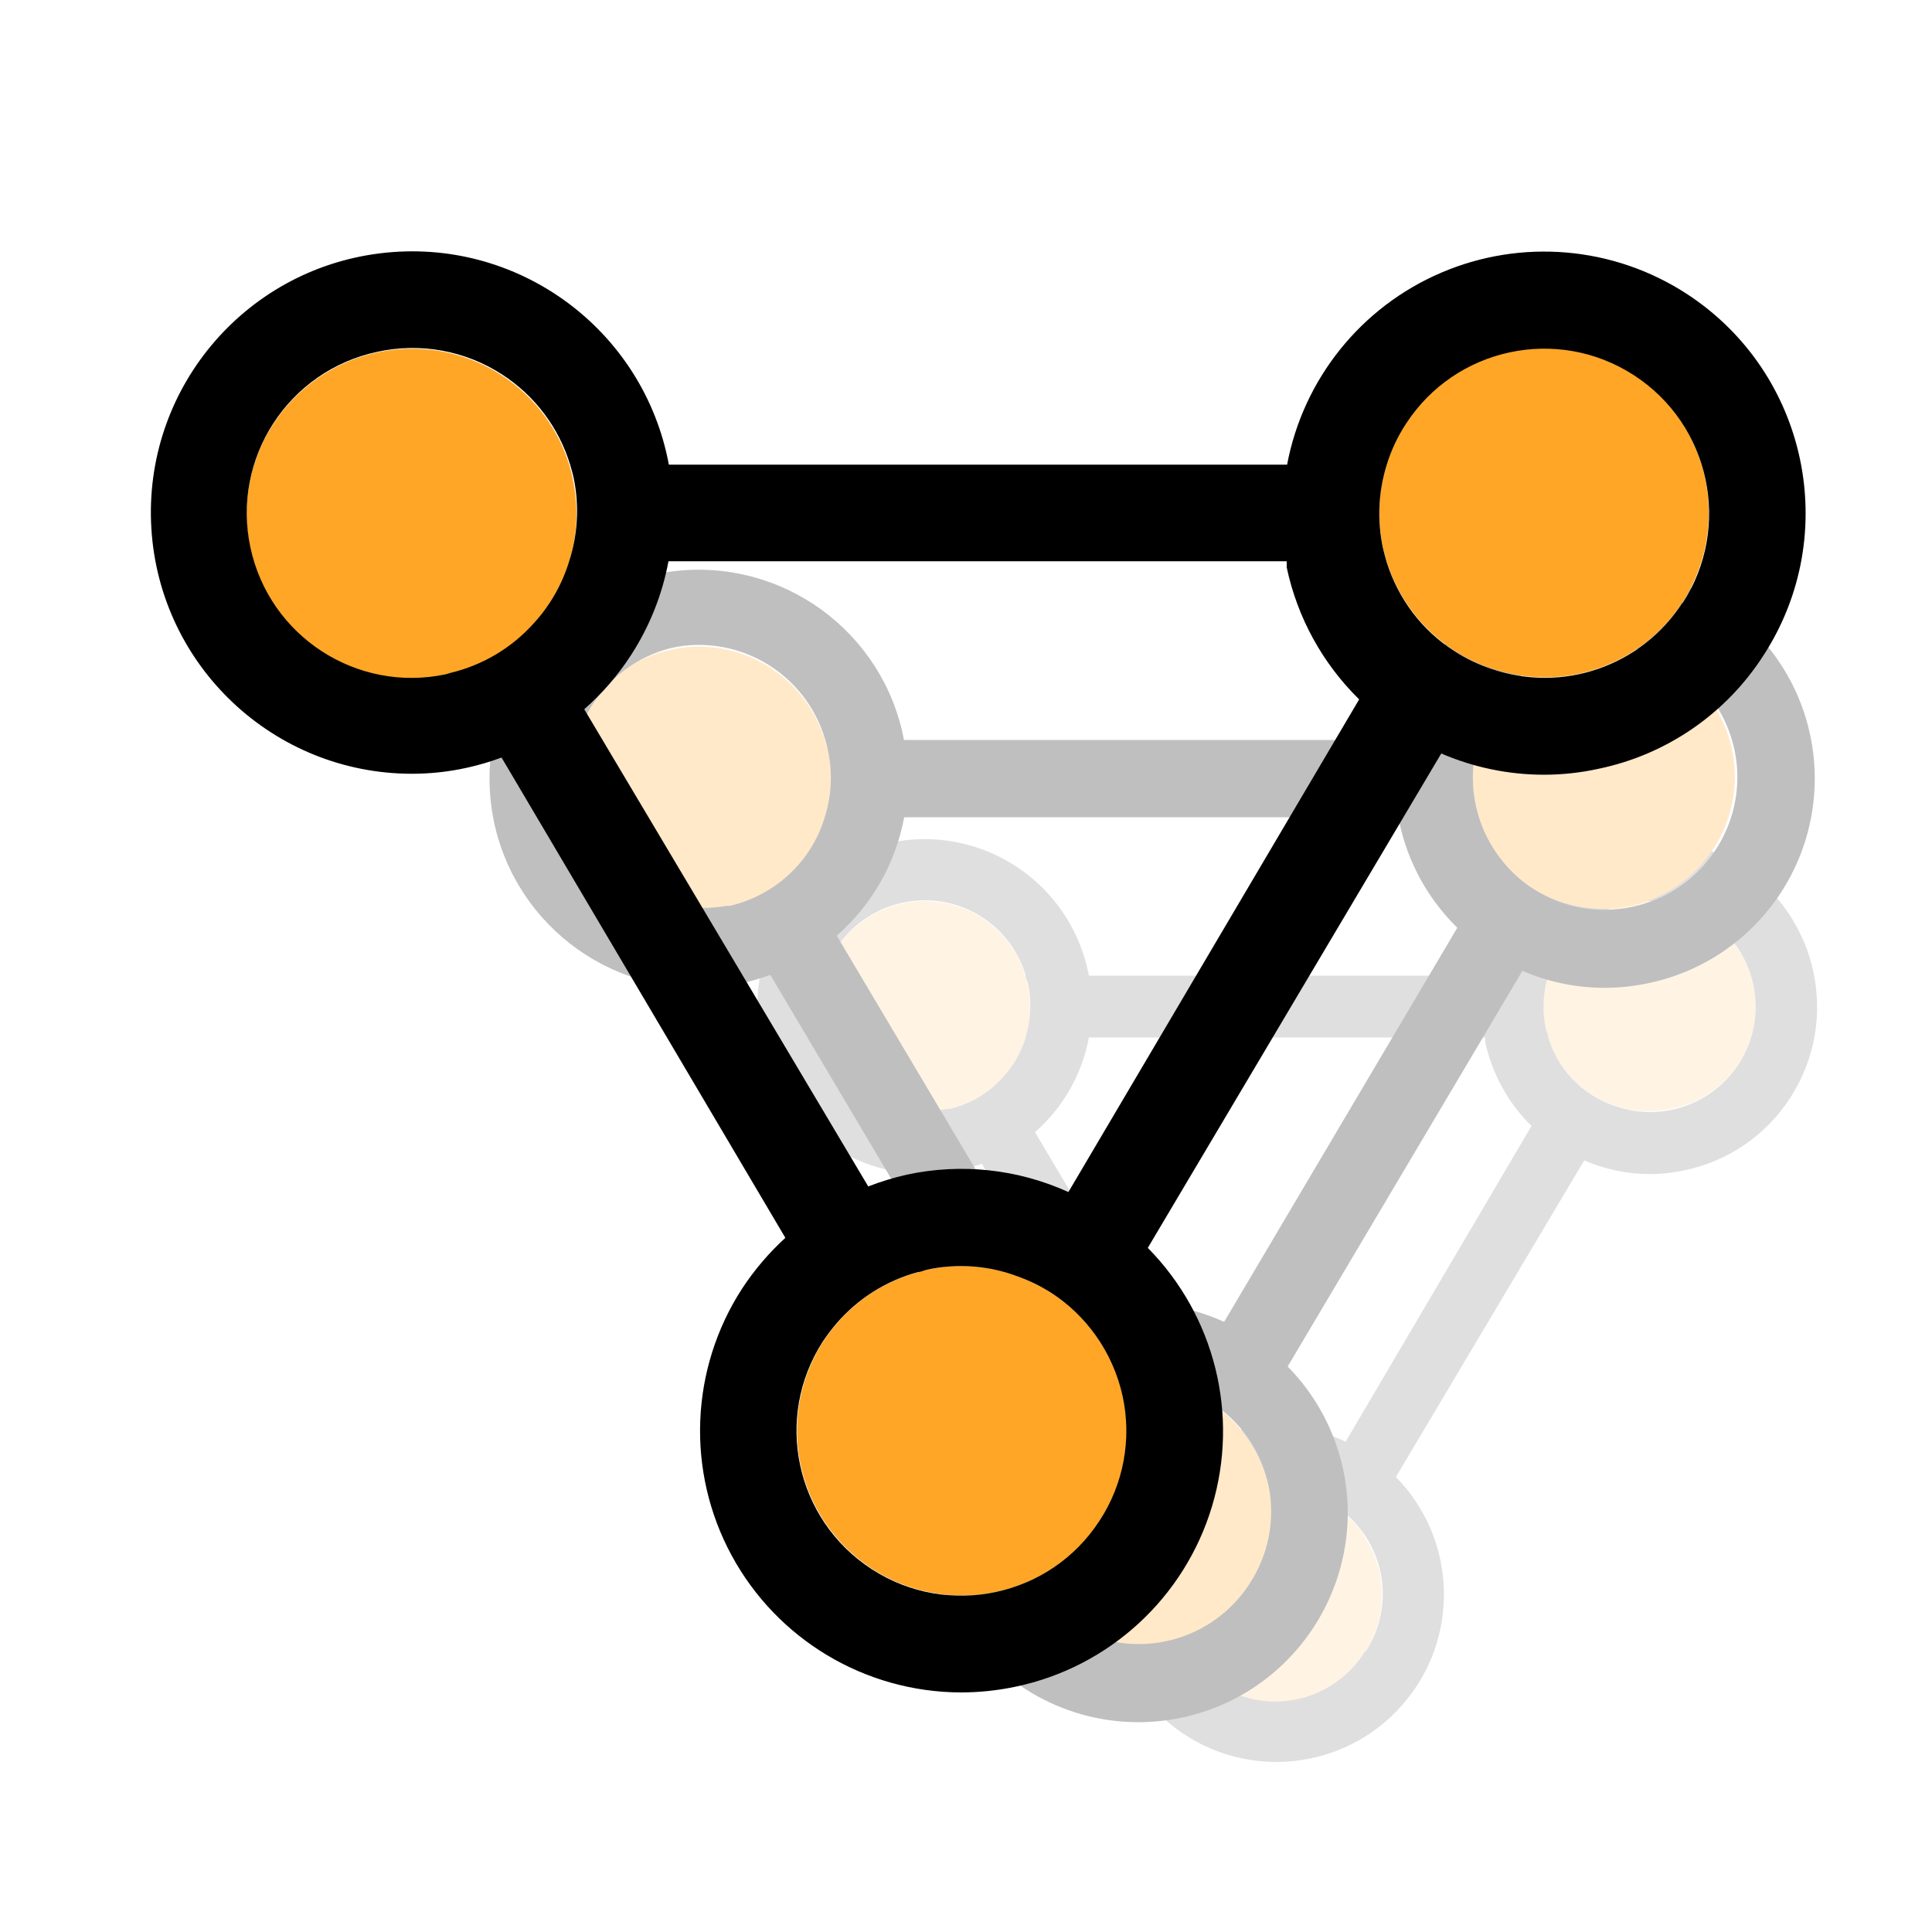
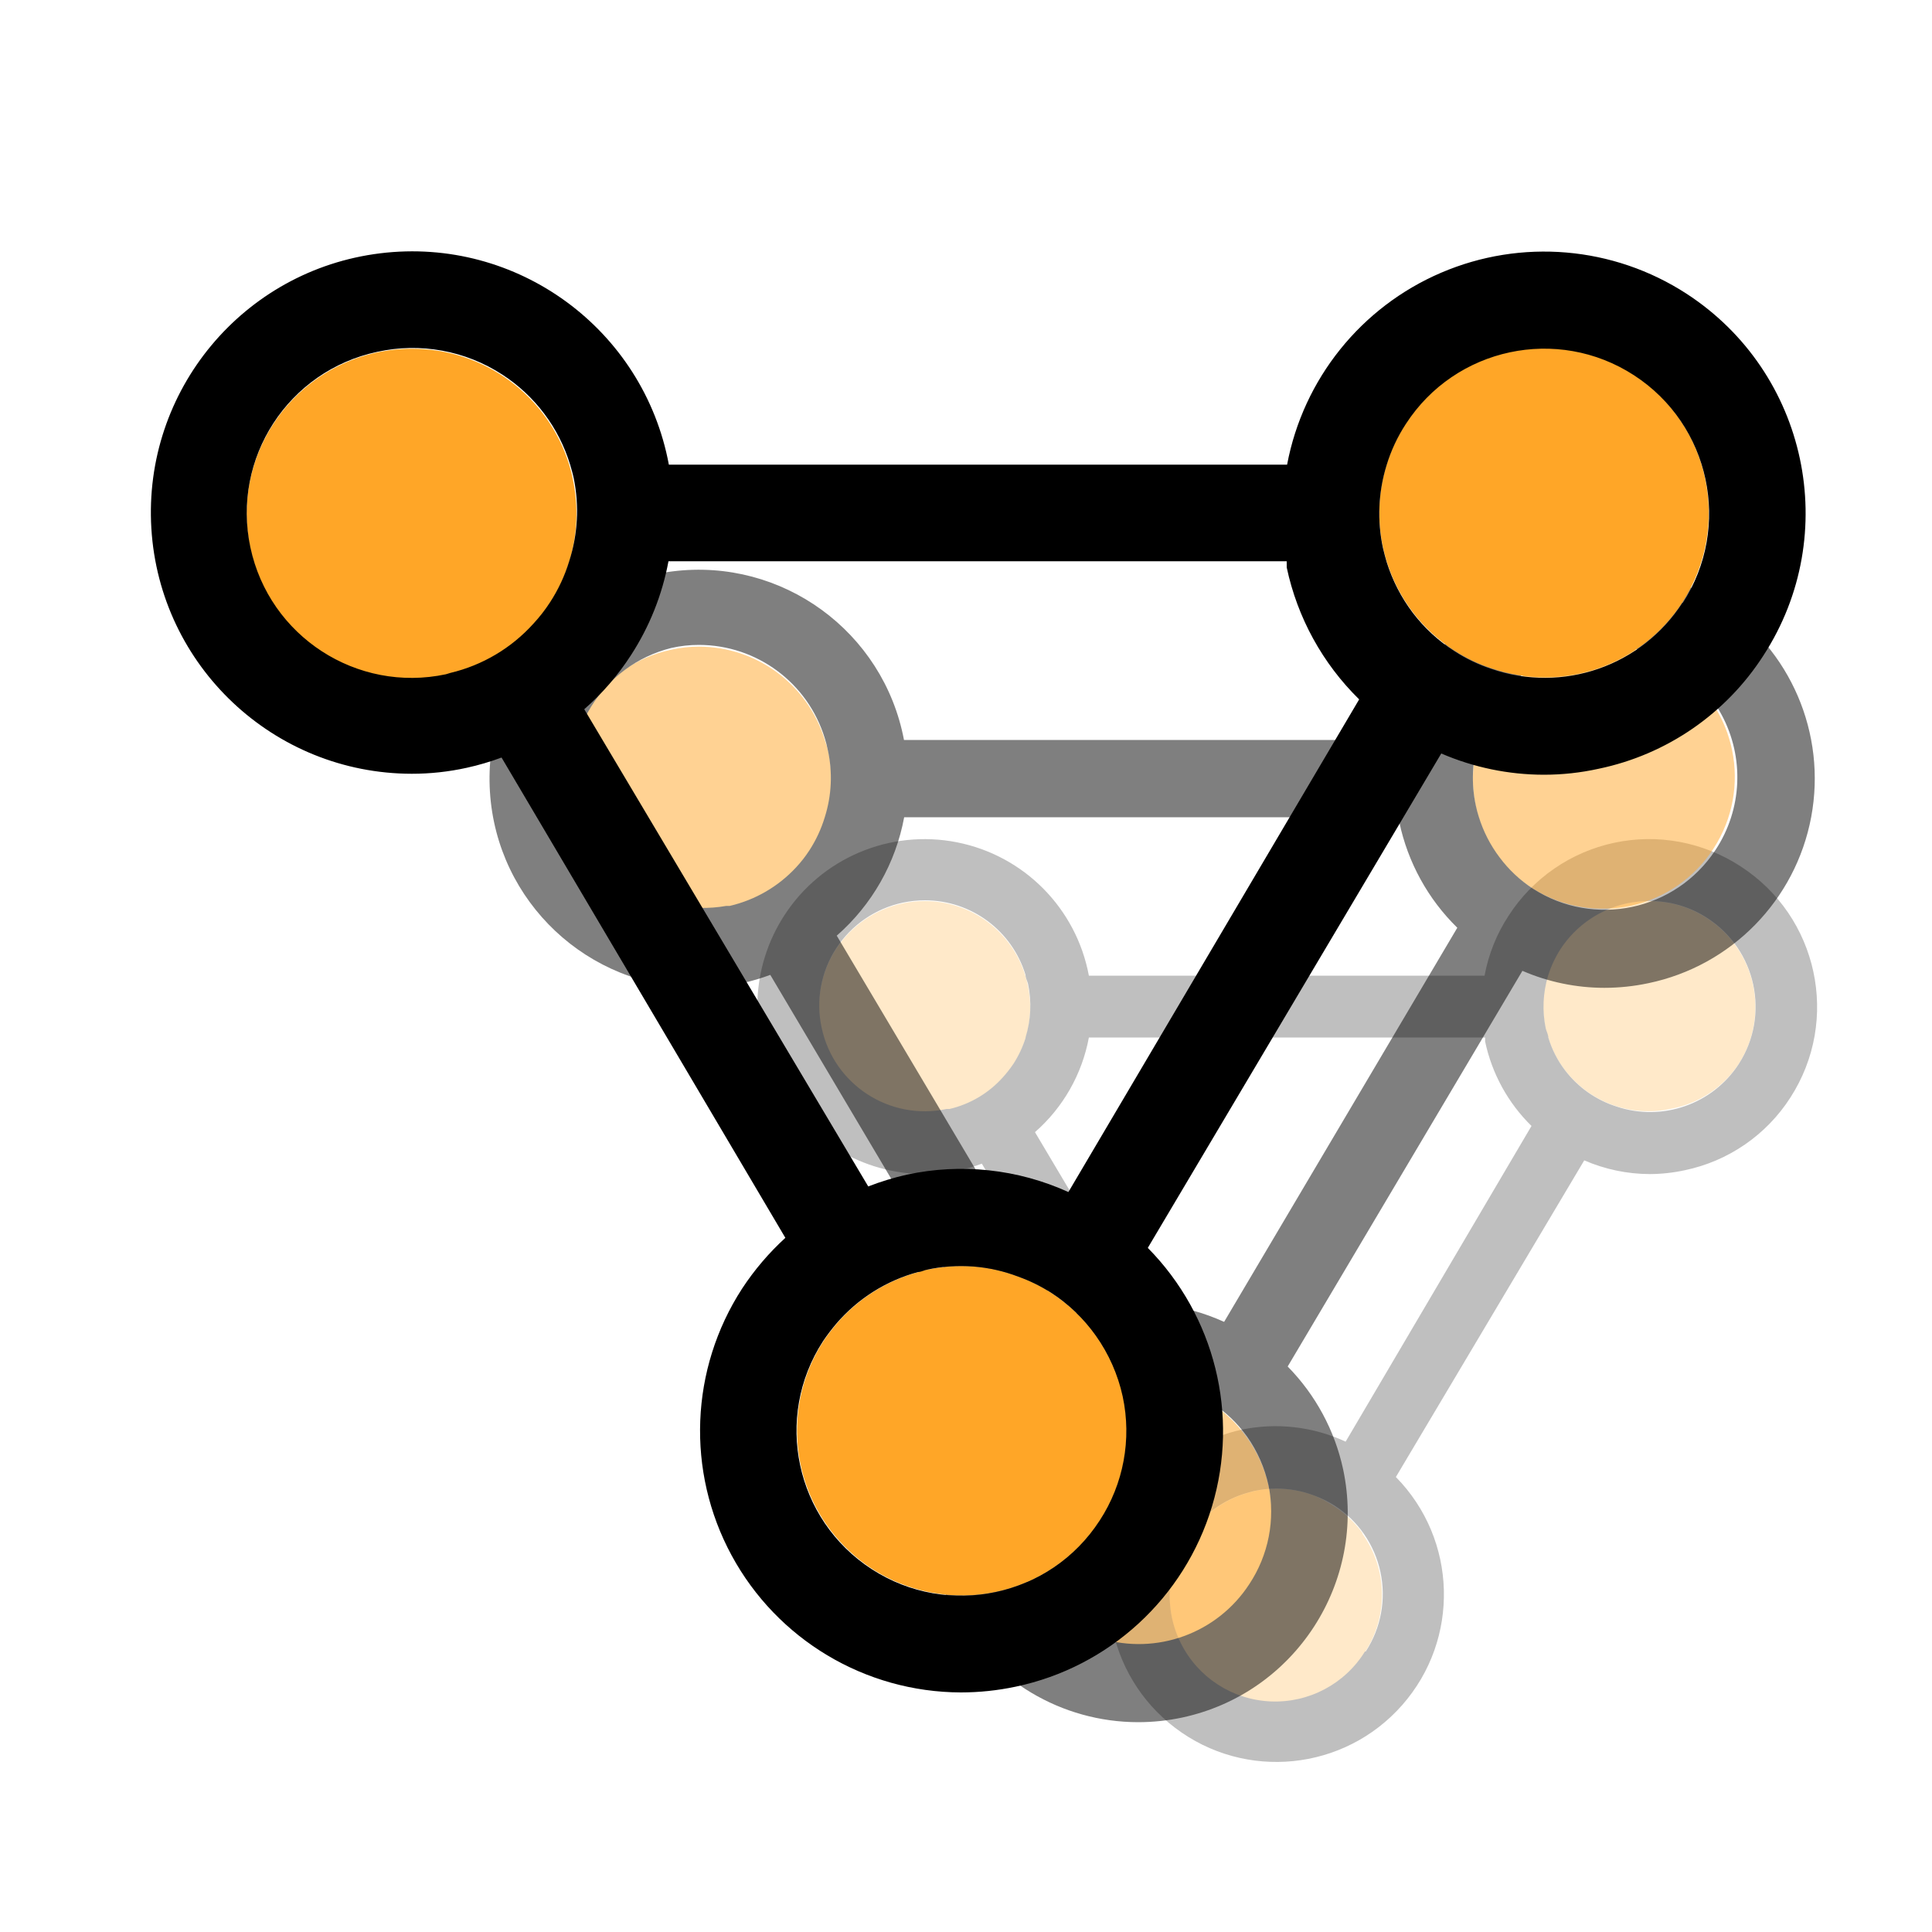
<svg xmlns="http://www.w3.org/2000/svg" viewBox="0 0 100 100">
  <defs>
-     <style>.cls-1{opacity:0.25;}.cls-2{opacity:0.5;}.cls-3{fill:#ffa627;}</style>
+     <style>.cls-1{opacity:0.25;}.cls-2{fill:#ffa627;}.cls-3{opacity:0.5;}</style>
  </defs>
-   <g id="icons_multi">
+   <g id="Layer_25" data-name="Layer 25">
    <g class="cls-1">
-       <g class="cls-2">
-         <path class="cls-3" d="M53.07,50.5a5.44,5.44,0,0,0-5.2-3.86,5.54,5.54,0,0,0-1.15.12,5.48,5.48,0,0,0-3.45,2.37,5.42,5.42,0,0,0-.75,4.11A5.46,5.46,0,0,0,49,57.44l.15,0a5.32,5.32,0,0,0,2.75-1.63,6.28,6.28,0,0,0,.55-.7A5.45,5.45,0,0,0,53.2,51C53.16,50.81,53.12,50.65,53.07,50.5Z" />
-         <path class="cls-3" d="M70.52,79.35A5.42,5.42,0,0,0,69,77.93,5.69,5.69,0,0,0,68,77.4a5.54,5.54,0,0,0-1.88-.35,5.62,5.62,0,0,0-1.15.12l-.3.08A5.41,5.41,0,0,0,61.93,79a4.21,4.21,0,0,0-.44.58,5.46,5.46,0,1,0,9.16,5.94,5.45,5.45,0,0,0-.13-6.13Z" />
-         <path class="cls-3" d="M88.34,47.52a5.39,5.39,0,0,0-3-.88,5.71,5.71,0,0,0-1.16.12,5.49,5.49,0,0,0-3.44,2.37,5.68,5.68,0,0,0-.64,1.37A5.52,5.52,0,0,0,80,53.24c0,.16.08.31.13.46A5.3,5.3,0,0,0,81,55.39a5.45,5.45,0,0,0,5.49,2A5.41,5.41,0,0,0,90,55.07,5.47,5.47,0,0,0,88.34,47.52Z" />
-         <path d="M90.09,44.84a8.65,8.65,0,0,0-12,2.55,8.45,8.45,0,0,0-1.25,3.11H56.36a8.65,8.65,0,0,0-15.77-3.11,8.67,8.67,0,0,0,7.25,13.38,8.67,8.67,0,0,0,1.82-.2,7.72,7.72,0,0,0,1.16-.34l9.42,15.88A9,9,0,0,0,58.8,77.8a8.67,8.67,0,1,0,13.45-1.35L82,60.06a8.58,8.58,0,0,0,3.39.71,8.74,8.74,0,0,0,1.82-.2,8.57,8.57,0,0,0,5.46-3.76A8.66,8.66,0,0,0,90.09,44.84Zm-37,8.86a5.51,5.51,0,0,1-.64,1.37,6.28,6.28,0,0,1-.55.7,5.32,5.32,0,0,1-2.75,1.63l-.15,0a5.46,5.46,0,0,1-6.47-4.2,5.42,5.42,0,0,1,.75-4.11,5.48,5.48,0,0,1,3.45-2.37,5.54,5.54,0,0,1,1.15-.12,5.44,5.44,0,0,1,5.2,3.86c0,.15.09.31.13.46A5.52,5.52,0,0,1,53.08,53.7ZM70.65,85.48a5.46,5.46,0,1,1-9.16-5.94,4.21,4.21,0,0,1,.44-.58,5.41,5.41,0,0,1,2.7-1.71l.3-.08a5.62,5.62,0,0,1,1.15-.12A5.54,5.54,0,0,1,68,77.4a5.69,5.69,0,0,1,1.08.53,5.45,5.45,0,0,1,1.61,7.55Zm-1-10.86A8.61,8.61,0,0,0,64.26,74a8.16,8.16,0,0,0-1.3.4L53.57,58.6a8.59,8.59,0,0,0,2.79-4.9H76.87l0,.21a8.62,8.62,0,0,0,2.4,4.37ZM90,55.07a5.47,5.47,0,0,1-6.34,2.2A5.41,5.41,0,0,1,81,55.39a5.3,5.3,0,0,1-.86-1.69c0-.15-.09-.3-.13-.46a5.52,5.52,0,0,1,.12-2.74,5.68,5.68,0,0,1,.64-1.37,5.49,5.49,0,0,1,3.44-2.37,5.71,5.71,0,0,1,1.16-.12,5.39,5.39,0,0,1,3,.88A5.47,5.47,0,0,1,90,55.07Z" />
-       </g>
-       <path class="cls-3" d="M42.69,38.3a6.82,6.82,0,0,0-6.51-4.83,6.42,6.42,0,0,0-1.44.16A6.83,6.83,0,0,0,37.59,47l.18,0a6.78,6.78,0,0,0,3.44-2,6.36,6.36,0,0,0,.68-.87,6.85,6.85,0,0,0,1-5.14A5.47,5.47,0,0,0,42.69,38.3Z" />
-       <path class="cls-3" d="M64.5,74.36a6.83,6.83,0,0,0-1.86-1.77,6.25,6.25,0,0,0-1.35-.66A6.49,6.49,0,0,0,59,71.48a7.06,7.06,0,0,0-1.44.16c-.13,0-.25.06-.37.09a6.83,6.83,0,0,0-3.38,2.14,6.72,6.72,0,0,0-.56.73,6.83,6.83,0,1,0,12.41,2.29A6.94,6.94,0,0,0,64.5,74.36Z" />
-       <path class="cls-3" d="M86.78,34.57a6.84,6.84,0,0,0-3.7-1.1,6.42,6.42,0,0,0-1.44.16,6.77,6.77,0,0,0-4.3,3,6.66,6.66,0,0,0-.8,1.71,6.75,6.75,0,0,0-.15,3.43q.06.29.15.57a6.8,6.8,0,0,0,1.08,2.11A6.69,6.69,0,0,0,79.35,46a6.83,6.83,0,0,0,7.43-11.46Z" />
+       <path class="cls-2" d="M53.07,50.5a5.44,5.44,0,0,0-5.2-3.86,5.54,5.54,0,0,0-1.15.12,5.48,5.48,0,0,0-3.45,2.37,5.42,5.42,0,0,0-.75,4.11A5.46,5.46,0,0,0,49,57.44l.15,0a5.32,5.32,0,0,0,2.75-1.63,6.28,6.28,0,0,0,.55-.7A5.45,5.45,0,0,0,53.2,51C53.16,50.81,53.12,50.65,53.07,50.5Z" />
+       <path class="cls-2" d="M70.52,79.35A5.42,5.42,0,0,0,69,77.93,5.69,5.69,0,0,0,68,77.4a5.54,5.54,0,0,0-1.88-.35,5.62,5.62,0,0,0-1.15.12l-.3.08A5.41,5.41,0,0,0,61.93,79a4.21,4.21,0,0,0-.44.58,5.46,5.46,0,1,0,9.16,5.94,5.45,5.45,0,0,0-.13-6.13Z" />
+       <path class="cls-2" d="M88.34,47.52a5.39,5.39,0,0,0-3-.88,5.71,5.71,0,0,0-1.16.12,5.49,5.49,0,0,0-3.44,2.37,5.68,5.68,0,0,0-.64,1.37A5.52,5.52,0,0,0,80,53.24c0,.16.08.31.13.46A5.3,5.3,0,0,0,81,55.39a5.45,5.45,0,0,0,5.49,2A5.41,5.41,0,0,0,90,55.07,5.47,5.47,0,0,0,88.34,47.52Z" />
+       <path d="M90.09,44.84a8.65,8.65,0,0,0-12,2.55,8.45,8.45,0,0,0-1.25,3.11H56.36a8.65,8.65,0,0,0-15.77-3.11,8.67,8.67,0,0,0,7.25,13.38,8.67,8.67,0,0,0,1.82-.2,7.72,7.72,0,0,0,1.16-.34l9.42,15.88A9,9,0,0,0,58.8,77.8a8.67,8.67,0,1,0,13.45-1.35L82,60.06a8.58,8.58,0,0,0,3.39.71,8.74,8.74,0,0,0,1.82-.2,8.57,8.57,0,0,0,5.46-3.76A8.66,8.66,0,0,0,90.09,44.84Zm-37,8.86a5.51,5.51,0,0,1-.64,1.37,6.28,6.28,0,0,1-.55.7,5.32,5.32,0,0,1-2.75,1.63l-.15,0a5.46,5.46,0,0,1-6.47-4.2,5.42,5.42,0,0,1,.75-4.11,5.48,5.48,0,0,1,3.45-2.37,5.54,5.54,0,0,1,1.15-.12,5.44,5.44,0,0,1,5.2,3.86c0,.15.09.31.13.46A5.52,5.52,0,0,1,53.08,53.7ZM70.65,85.48a5.46,5.46,0,1,1-9.16-5.94,4.21,4.21,0,0,1,.44-.58,5.41,5.41,0,0,1,2.7-1.71l.3-.08a5.62,5.62,0,0,1,1.15-.12A5.54,5.54,0,0,1,68,77.4a5.69,5.69,0,0,1,1.08.53,5.45,5.45,0,0,1,1.61,7.55Zm-1-10.86A8.61,8.61,0,0,0,64.26,74a8.16,8.16,0,0,0-1.3.4L53.57,58.6a8.59,8.59,0,0,0,2.79-4.9H76.87l0,.21a8.62,8.62,0,0,0,2.4,4.37ZM90,55.07a5.47,5.47,0,0,1-6.34,2.2A5.41,5.41,0,0,1,81,55.39a5.3,5.3,0,0,1-.86-1.69c0-.15-.09-.3-.13-.46a5.52,5.52,0,0,1,.12-2.74,5.68,5.68,0,0,1,.64-1.37,5.49,5.49,0,0,1,3.44-2.37,5.71,5.71,0,0,1,1.16-.12,5.39,5.39,0,0,1,3,.88A5.47,5.47,0,0,1,90,55.07Z" />
+     </g>
+   </g>
+   <g id="icons_50" data-name="icons 50">
+     <g class="cls-3">
+       <path class="cls-2" d="M42.69,38.3a6.82,6.82,0,0,0-6.51-4.83,6.42,6.42,0,0,0-1.44.16A6.83,6.83,0,0,0,37.59,47l.18,0a6.78,6.78,0,0,0,3.44-2,6.36,6.36,0,0,0,.68-.87,6.85,6.85,0,0,0,1-5.14A5.47,5.47,0,0,0,42.69,38.3Z" />
+       <path class="cls-2" d="M64.5,74.36a6.83,6.83,0,0,0-1.86-1.77,6.25,6.25,0,0,0-1.35-.66A6.49,6.49,0,0,0,59,71.48a7.06,7.06,0,0,0-1.44.16c-.13,0-.25.06-.37.09a6.83,6.83,0,0,0-3.38,2.14,6.72,6.72,0,0,0-.56.73,6.83,6.83,0,1,0,12.41,2.29A6.94,6.94,0,0,0,64.5,74.36Z" />
+       <path class="cls-2" d="M86.78,34.57a6.84,6.84,0,0,0-3.7-1.1,6.42,6.42,0,0,0-1.44.16,6.77,6.77,0,0,0-4.3,3,6.66,6.66,0,0,0-.8,1.71,6.75,6.75,0,0,0-.15,3.43q.06.29.15.57a6.8,6.8,0,0,0,1.08,2.11A6.69,6.69,0,0,0,79.35,46a6.83,6.83,0,0,0,7.43-11.46Z" />
      <path d="M89,31.22a10.82,10.82,0,0,0-15,3.19,10.9,10.9,0,0,0-1.56,3.89H46.79A10.82,10.82,0,1,0,36.15,51.13a11,11,0,0,0,2.27-.24,11.56,11.56,0,0,0,1.45-.43L51.65,70.32a10.4,10.4,0,0,0-1.8,2.1,10.82,10.82,0,0,0,9.06,16.72,11,11,0,0,0,2.28-.24,10.84,10.84,0,0,0,8.33-12.85,10.84,10.84,0,0,0-2.87-5.32L78.8,50.25a10.7,10.7,0,0,0,4.24.88,11,11,0,0,0,2.28-.24A10.82,10.82,0,0,0,89,31.22ZM42.69,42.3a6.72,6.72,0,0,1-.8,1.72,6.36,6.36,0,0,1-.68.87,6.78,6.78,0,0,1-3.44,2l-.18,0a6.83,6.83,0,0,1-2.85-13.35,6.42,6.42,0,0,1,1.44-.16,6.82,6.82,0,0,1,6.51,4.83,5.47,5.47,0,0,1,.15.58A6.71,6.71,0,0,1,42.69,42.3ZM64.66,82a6.82,6.82,0,1,1-7.52-10.3c.12,0,.24-.07.37-.09A7.06,7.06,0,0,1,59,71.48a6.49,6.49,0,0,1,2.34.45,6.25,6.25,0,0,1,1.35.66,6.83,6.83,0,0,1,1.86,1.77,6.94,6.94,0,0,1,1.11,2.53A6.8,6.8,0,0,1,64.66,82Zm-1.3-13.58a10.67,10.67,0,0,0-6.69-.72,10.09,10.09,0,0,0-1.62.49L43.31,48.43A10.74,10.74,0,0,0,46.8,42.3H72.43c0,.09,0,.17,0,.26a10.75,10.75,0,0,0,3,5.46ZM88.79,44a6.86,6.86,0,0,1-9.44,2,6.69,6.69,0,0,1-1.73-1.62,6.8,6.8,0,0,1-1.08-2.11q-.09-.28-.15-.57a6.75,6.75,0,0,1,.15-3.43,6.66,6.66,0,0,1,.8-1.71,6.77,6.77,0,0,1,4.3-3,6.42,6.42,0,0,1,1.44-.16A6.83,6.83,0,0,1,88.79,44Z" />
    </g>
  </g>
  <g id="icons">
-     <path class="cls-3" d="M29.46,24.05a8.51,8.51,0,0,0-8.14-6,8.56,8.56,0,0,0-7.17,3.89,8.53,8.53,0,0,0,8.93,13l.23-.07a8.4,8.4,0,0,0,4.3-2.55,8.17,8.17,0,0,0,.85-1.09,8.34,8.34,0,0,0,1-2.14,8.49,8.49,0,0,0,.19-4.28C29.6,24.53,29.53,24.29,29.46,24.05Z" />
-     <path class="cls-3" d="M56.72,69.13a8.47,8.47,0,0,0-2.32-2.22,8.28,8.28,0,0,0-1.69-.83A8.27,8.27,0,0,0,48,65.72c-.16,0-.31.08-.46.12a8.5,8.5,0,0,0-4.23,2.67,10.35,10.35,0,0,0-.69.91,8.53,8.53,0,1,0,15.51,2.86A8.6,8.6,0,0,0,56.72,69.13Z" />
-     <path class="cls-3" d="M84.57,19.39a8.54,8.54,0,0,0-11.8,2.52,8.34,8.34,0,0,0-1,2.14,8.49,8.49,0,0,0-.19,4.28c.06.25.12.48.19.72a8.63,8.63,0,0,0,1.35,2.63,8.41,8.41,0,0,0,2.17,2,8.29,8.29,0,0,0,1.9.91,8.48,8.48,0,0,0,9.9-3.43A8.54,8.54,0,0,0,84.57,19.39Z" />
+     <path class="cls-2" d="M29.46,24.05a8.51,8.51,0,0,0-8.14-6,8.56,8.56,0,0,0-7.17,3.89,8.53,8.53,0,0,0,8.93,13l.23-.07a8.4,8.4,0,0,0,4.3-2.55,8.17,8.17,0,0,0,.85-1.09,8.34,8.34,0,0,0,1-2.14,8.49,8.49,0,0,0,.19-4.28C29.6,24.53,29.53,24.29,29.46,24.05Z" />
+     <path class="cls-2" d="M56.72,69.13a8.47,8.47,0,0,0-2.32-2.22,8.28,8.28,0,0,0-1.69-.83A8.27,8.27,0,0,0,48,65.72c-.16,0-.31.08-.46.12a8.5,8.5,0,0,0-4.23,2.67,10.35,10.35,0,0,0-.69.91,8.53,8.53,0,1,0,15.51,2.86A8.6,8.6,0,0,0,56.72,69.13Z" />
+     <path class="cls-2" d="M84.57,19.39a8.54,8.54,0,0,0-11.8,2.52,8.34,8.34,0,0,0-1,2.14,8.49,8.49,0,0,0-.19,4.28c.06.25.12.48.19.72a8.63,8.63,0,0,0,1.35,2.63,8.41,8.41,0,0,0,2.17,2,8.29,8.29,0,0,0,1.9.91,8.48,8.48,0,0,0,9.9-3.43A8.54,8.54,0,0,0,84.57,19.39Z" />
    <path d="M87.29,15.2a13.54,13.54,0,0,0-20.67,8.85h-32a13.52,13.52,0,1,0-13.31,16,13.16,13.16,0,0,0,2.85-.31,13.35,13.35,0,0,0,1.8-.53L40.65,64.07a13.85,13.85,0,0,0-2.24,2.63A13.54,13.54,0,0,0,49.73,87.6a13.73,13.73,0,0,0,2.85-.3,13.51,13.51,0,0,0,6.83-22.71L74.6,39a13.45,13.45,0,0,0,5.3,1.1,13.16,13.16,0,0,0,2.85-.31,13.37,13.37,0,0,0,8.53-5.87A13.54,13.54,0,0,0,87.29,15.2ZM29.46,29.05a8.34,8.34,0,0,1-1,2.14,8.17,8.17,0,0,1-.85,1.09,8.4,8.4,0,0,1-4.3,2.55l-.23.07a8.53,8.53,0,0,1-3.55-16.69A8.51,8.51,0,0,1,26,19.39a8.51,8.51,0,0,1,3.51,4.66c.07.24.14.48.19.72A8.49,8.49,0,0,1,29.46,29.05ZM56.92,78.7A8.53,8.53,0,0,1,42.6,69.42a10.35,10.35,0,0,1,.69-.91,8.5,8.5,0,0,1,4.23-2.67c.15,0,.3-.09.46-.12a8.27,8.27,0,0,1,4.73.36,8.28,8.28,0,0,1,1.69.83,8.47,8.47,0,0,1,2.32,2.22,8.6,8.6,0,0,1,1.39,3.15A8.49,8.49,0,0,1,56.92,78.7Zm-1.62-17a13.39,13.39,0,0,0-8.36-.9,14,14,0,0,0-2,.61L30.24,36.71a13.3,13.3,0,0,0,2.42-2.8,13.45,13.45,0,0,0,1.94-4.86h32c0,.11,0,.22,0,.32a13.49,13.49,0,0,0,3.75,6.83ZM87.09,31.19a8.48,8.48,0,0,1-9.9,3.43,8.29,8.29,0,0,1-1.9-.91,8.41,8.41,0,0,1-2.17-2,8.63,8.63,0,0,1-1.35-2.63c-.07-.24-.13-.47-.19-.72a8.49,8.49,0,0,1,.19-4.28,8.34,8.34,0,0,1,1-2.14,8.53,8.53,0,0,1,14.32,9.28Z" />
  </g>
</svg>
